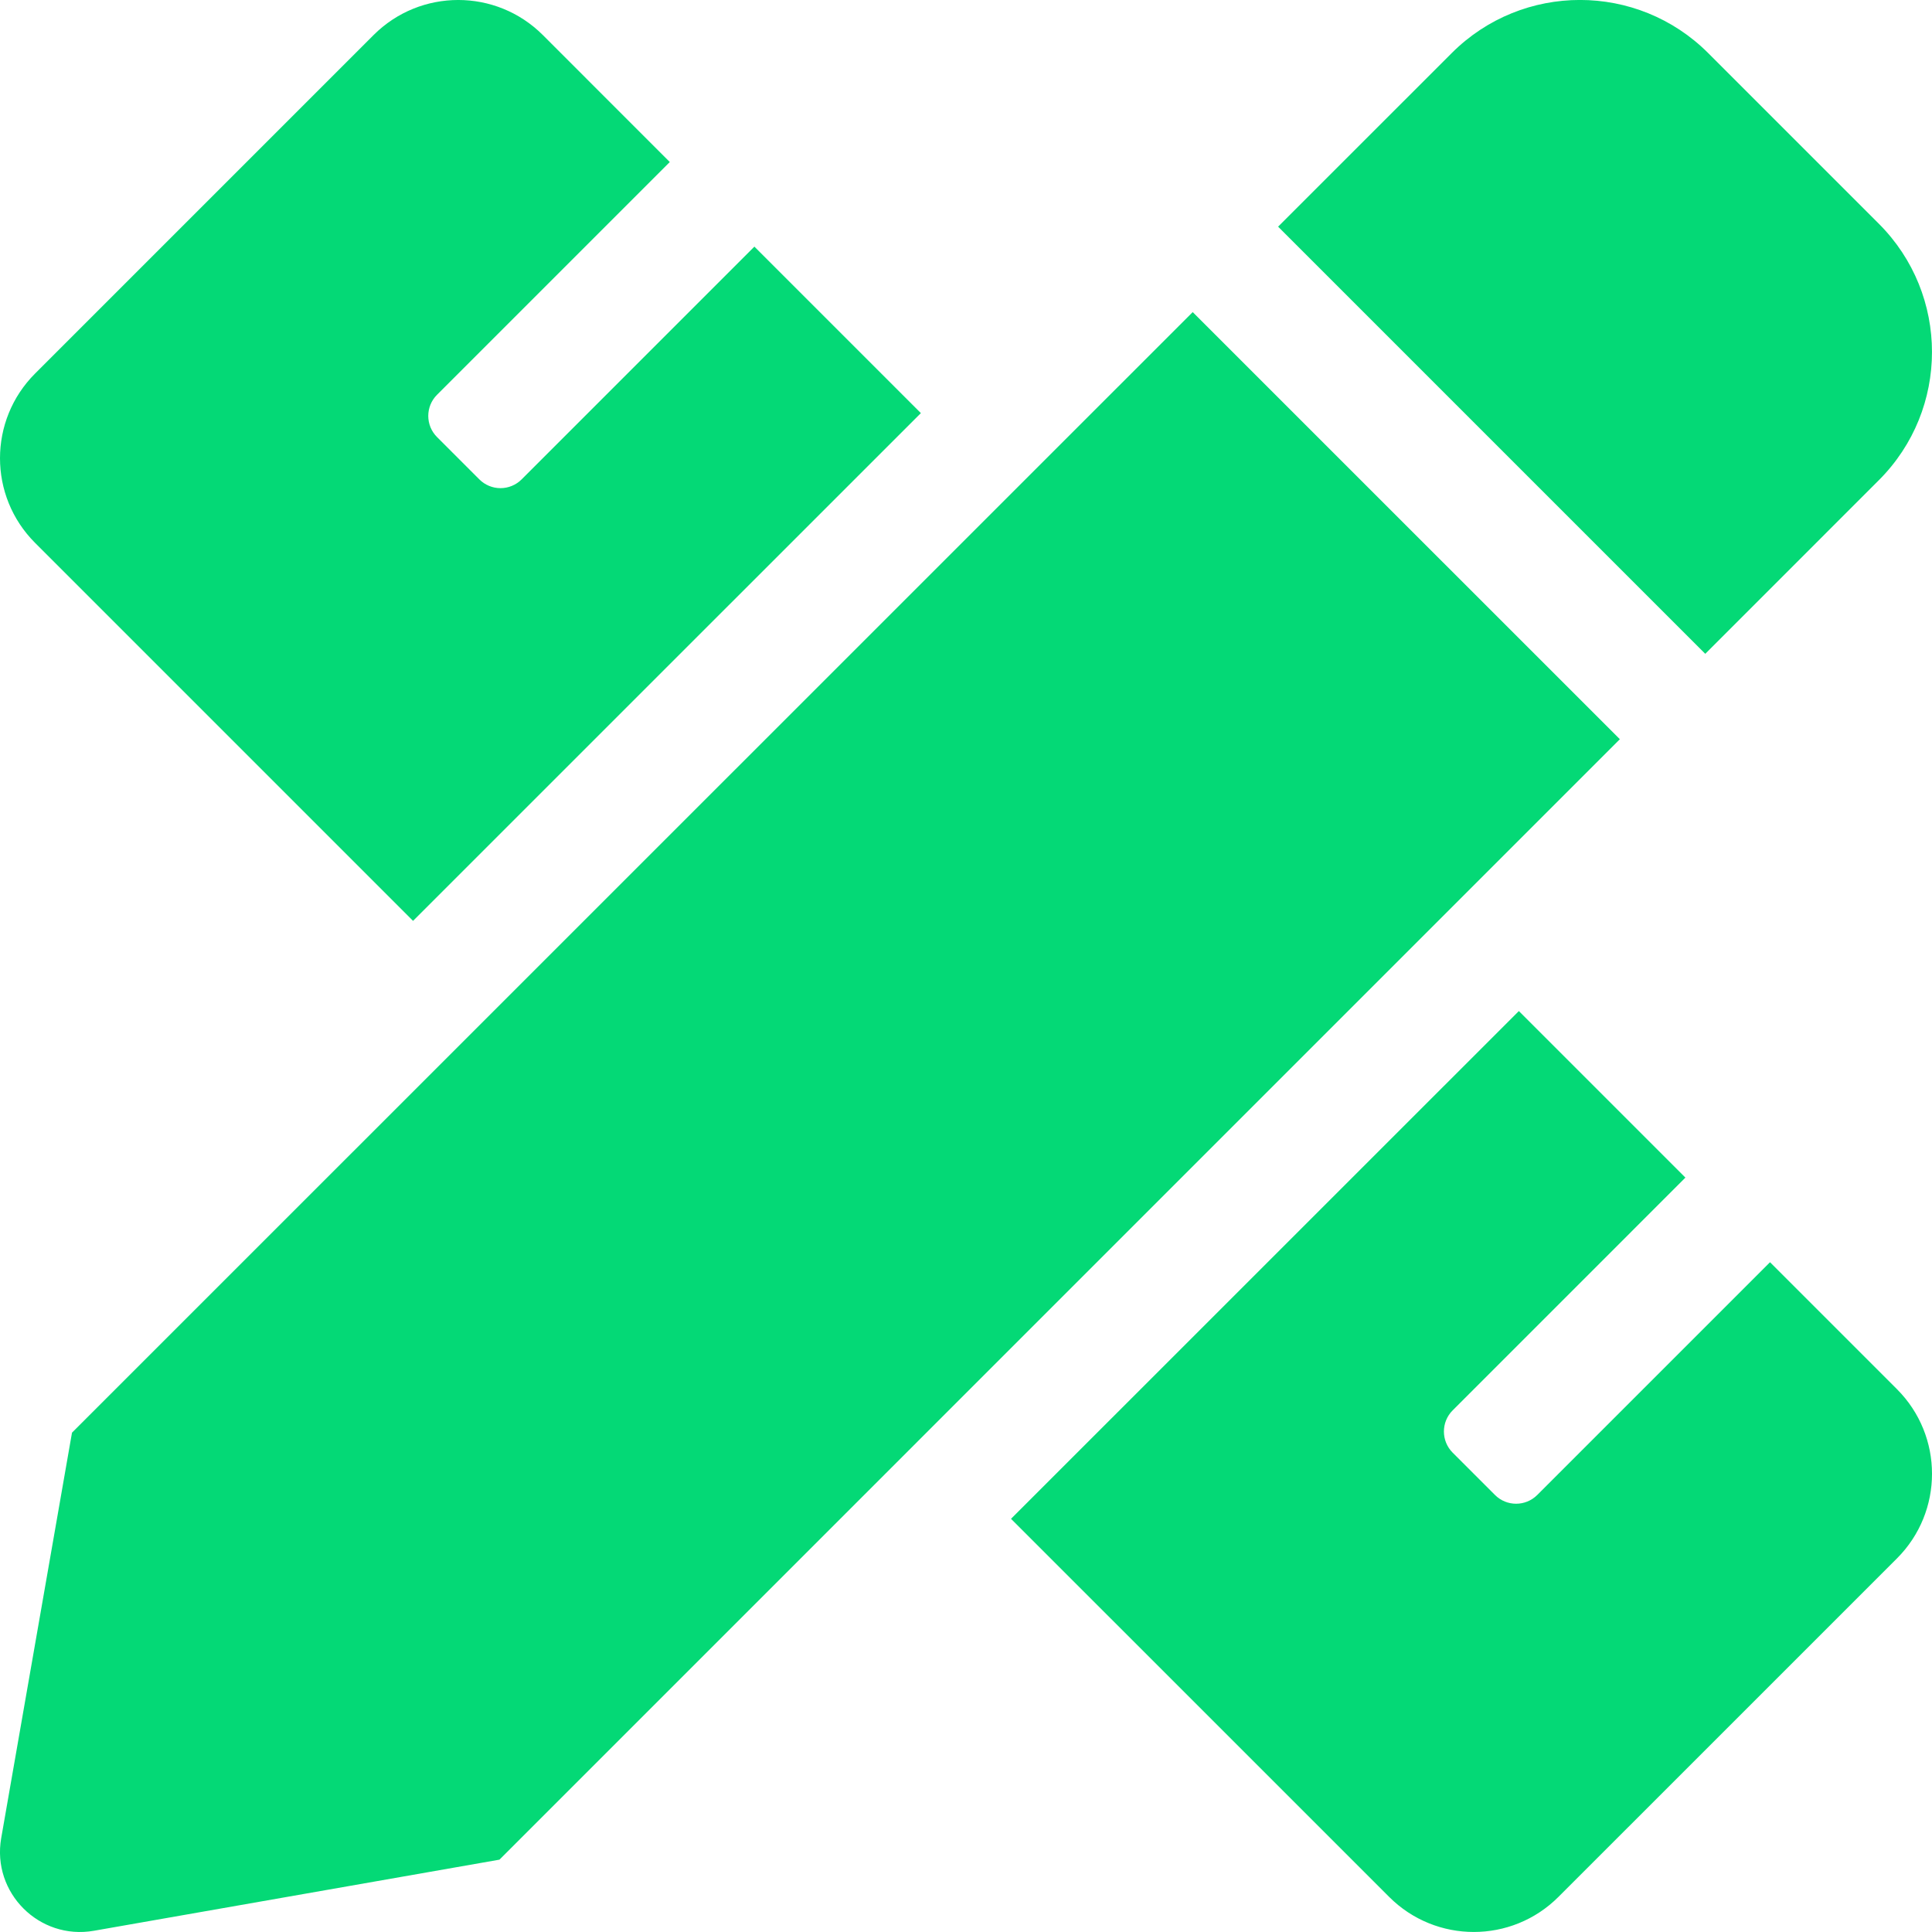
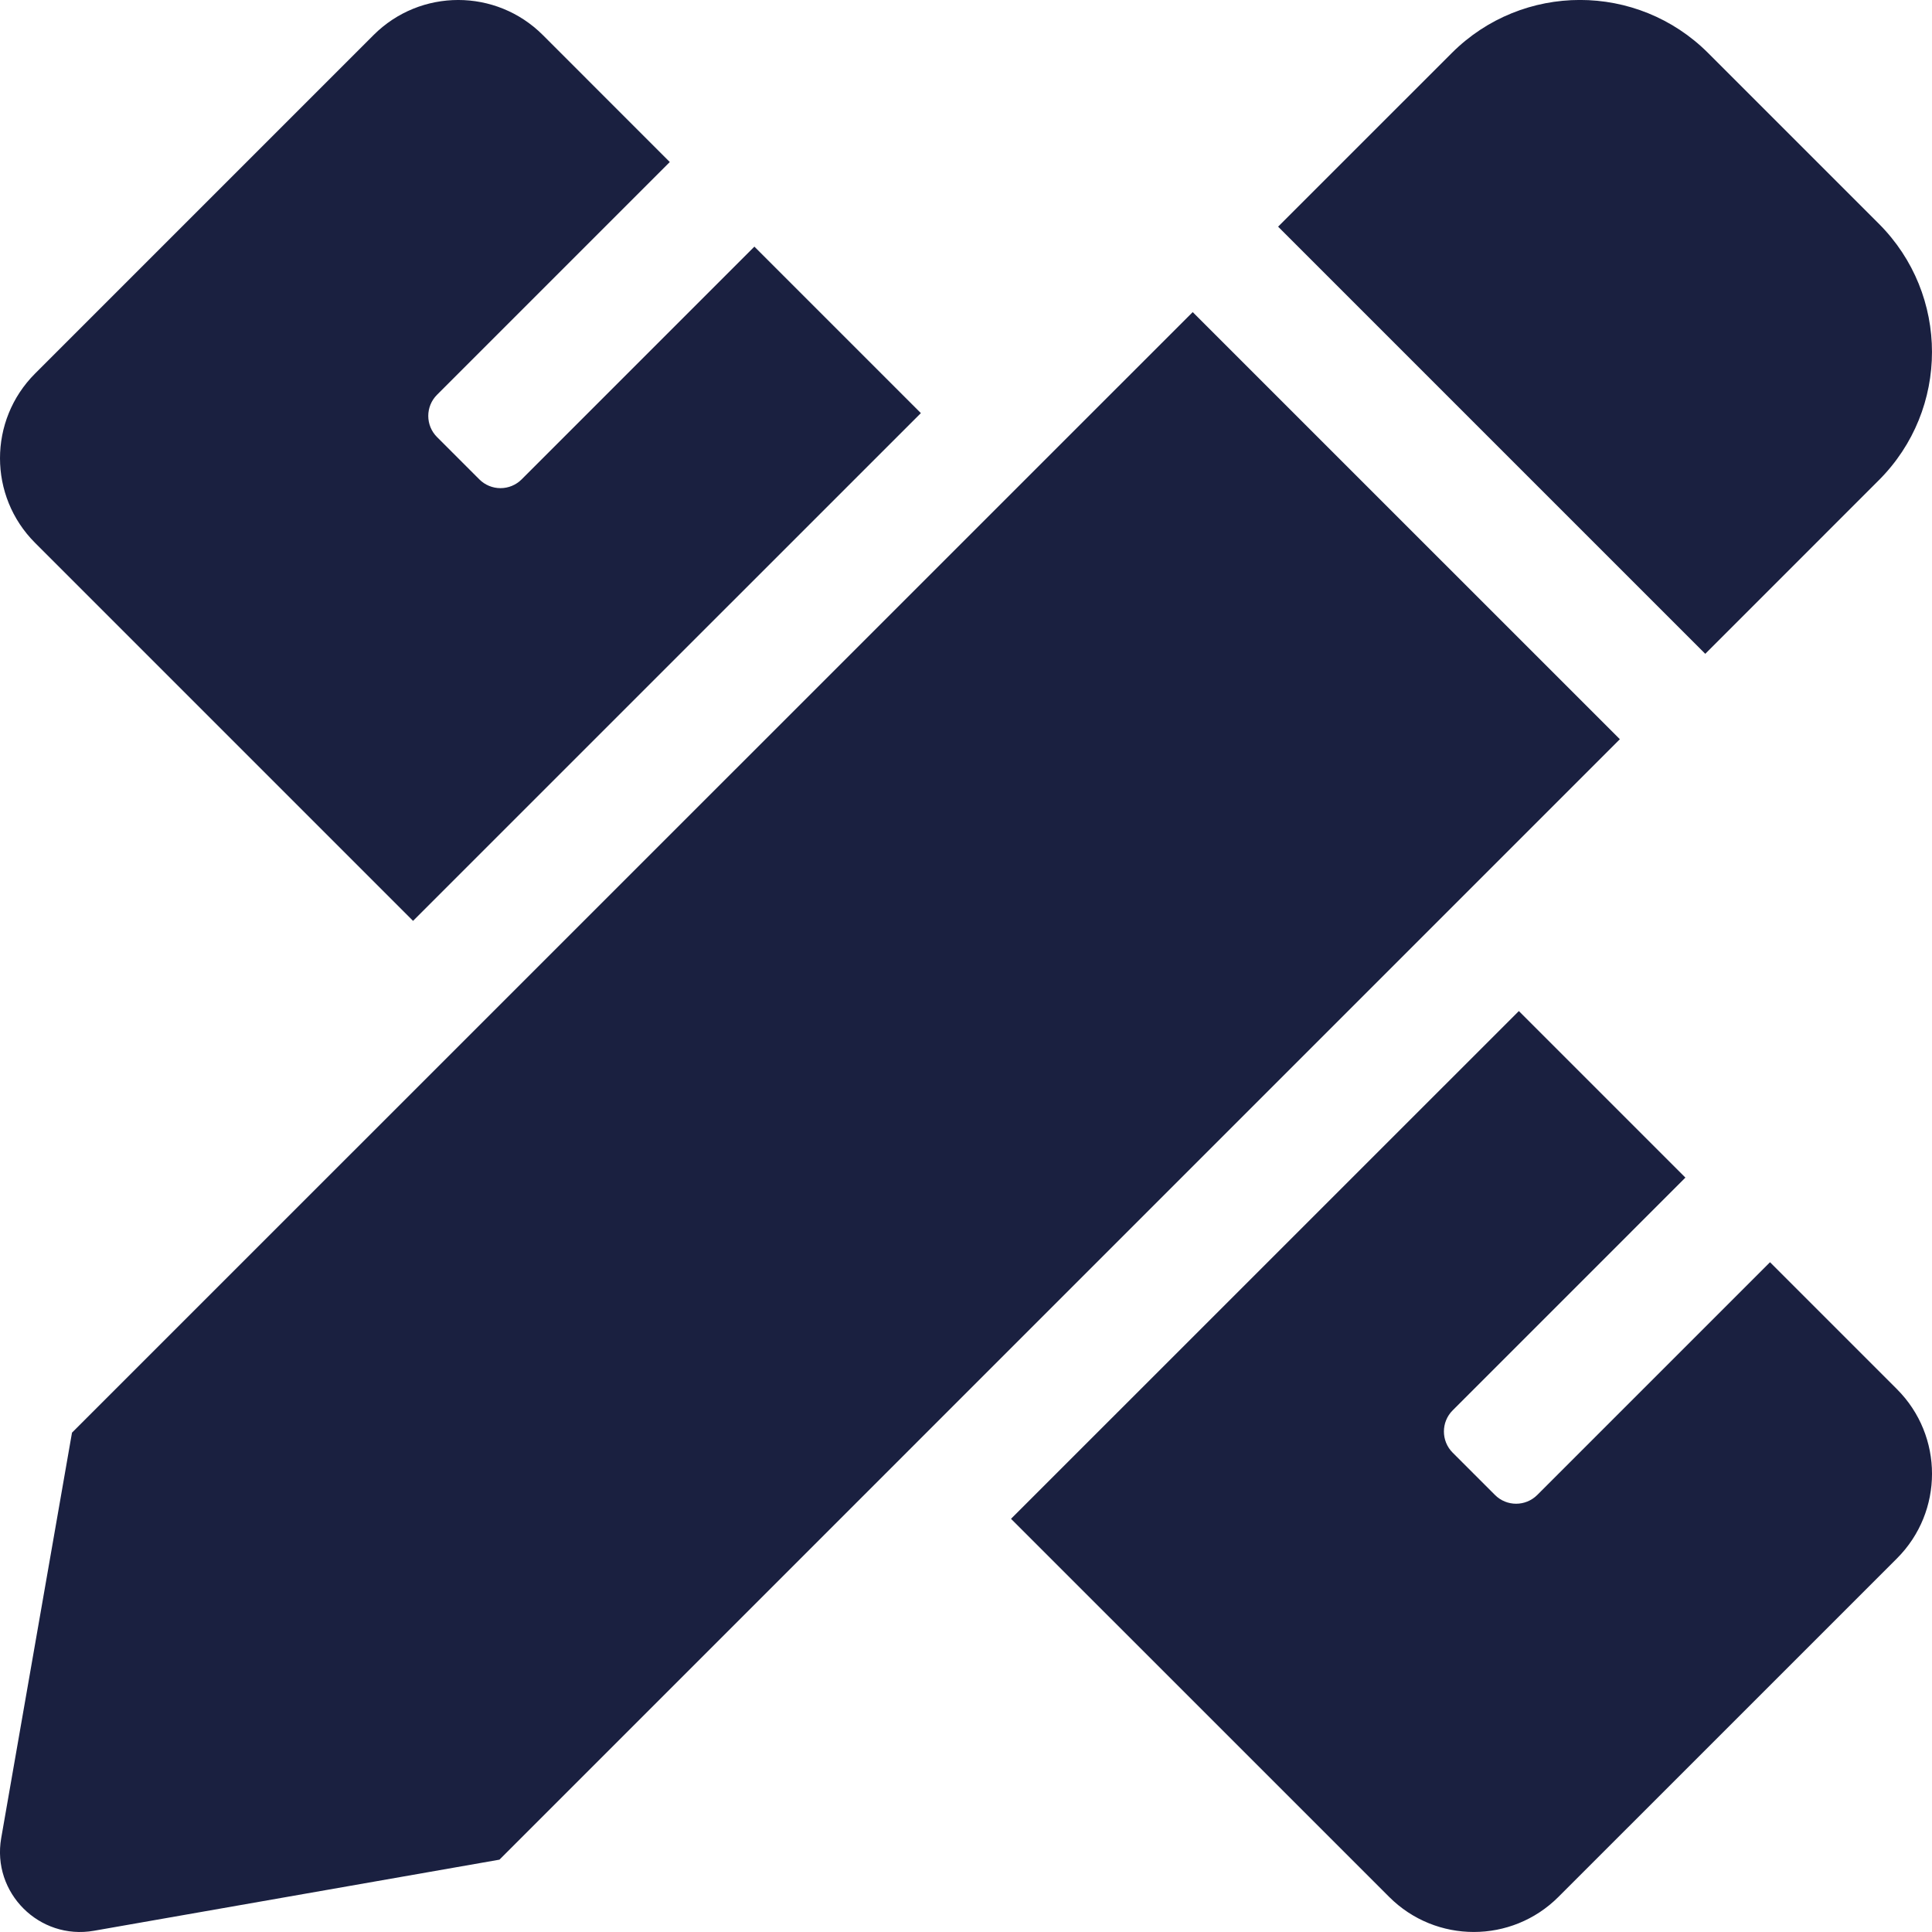
<svg xmlns="http://www.w3.org/2000/svg" aria-hidden="true" focusable="false" data-prefix="fas" data-icon="pencil-ruler" class="svg-inline--fa fa-pencil-ruler fa-w-16" role="img" viewBox="0 0 512 512">
-   <path fill="#04d976" d="M109.46 244.04l134.58-134.56-44.12-44.12-61.68 61.68a7.919 7.919 0 0 1-11.21 0l-11.21-11.21c-3.1-3.1-3.1-8.12 0-11.21l61.68-61.68-33.64-33.65C131.47-3.1 111.39-3.1 99 9.29L9.29 99c-12.38 12.39-12.39 32.47 0 44.86l100.17 100.18zm388.47-116.8c18.76-18.76 18.75-49.17 0-67.93l-45.25-45.25c-18.76-18.76-49.18-18.76-67.95 0l-46.02 46.01 113.2 113.2 46.02-46.03zM316.08 82.71l-297 296.96L.32 487.11c-2.53 14.49 10.09 27.11 24.59 24.56l107.45-18.84L429.28 195.9 316.08 82.71zm186.63 285.43l-33.64-33.64-61.68 61.68c-3.1 3.1-8.12 3.1-11.21 0l-11.21-11.21c-3.09-3.1-3.09-8.12 0-11.21l61.68-61.68-44.14-44.14L267.93 402.5l100.21 100.2c12.39 12.39 32.47 12.39 44.86 0l89.71-89.7c12.39-12.39 12.39-32.47 0-44.86z" />
+   <path fill="#1a2040" d="M109.46 244.04l134.58-134.56-44.12-44.12-61.68 61.68a7.919 7.919 0 0 1-11.21 0l-11.21-11.21c-3.1-3.1-3.1-8.12 0-11.21l61.68-61.68-33.64-33.65C131.47-3.1 111.39-3.1 99 9.29L9.29 99c-12.38 12.39-12.39 32.47 0 44.86l100.17 100.18zm388.47-116.8c18.76-18.76 18.75-49.17 0-67.93l-45.25-45.25c-18.76-18.76-49.18-18.76-67.95 0l-46.02 46.01 113.2 113.2 46.02-46.03zM316.08 82.71l-297 296.96L.32 487.11c-2.53 14.49 10.09 27.11 24.59 24.56l107.45-18.84L429.28 195.9 316.08 82.71zm186.63 285.43l-33.64-33.64-61.68 61.68c-3.1 3.1-8.12 3.1-11.21 0l-11.21-11.21c-3.09-3.1-3.09-8.12 0-11.21l61.68-61.68-44.14-44.14L267.93 402.5l100.21 100.2c12.39 12.39 32.47 12.39 44.86 0l89.71-89.7c12.39-12.39 12.39-32.47 0-44.86z" />
</svg>
